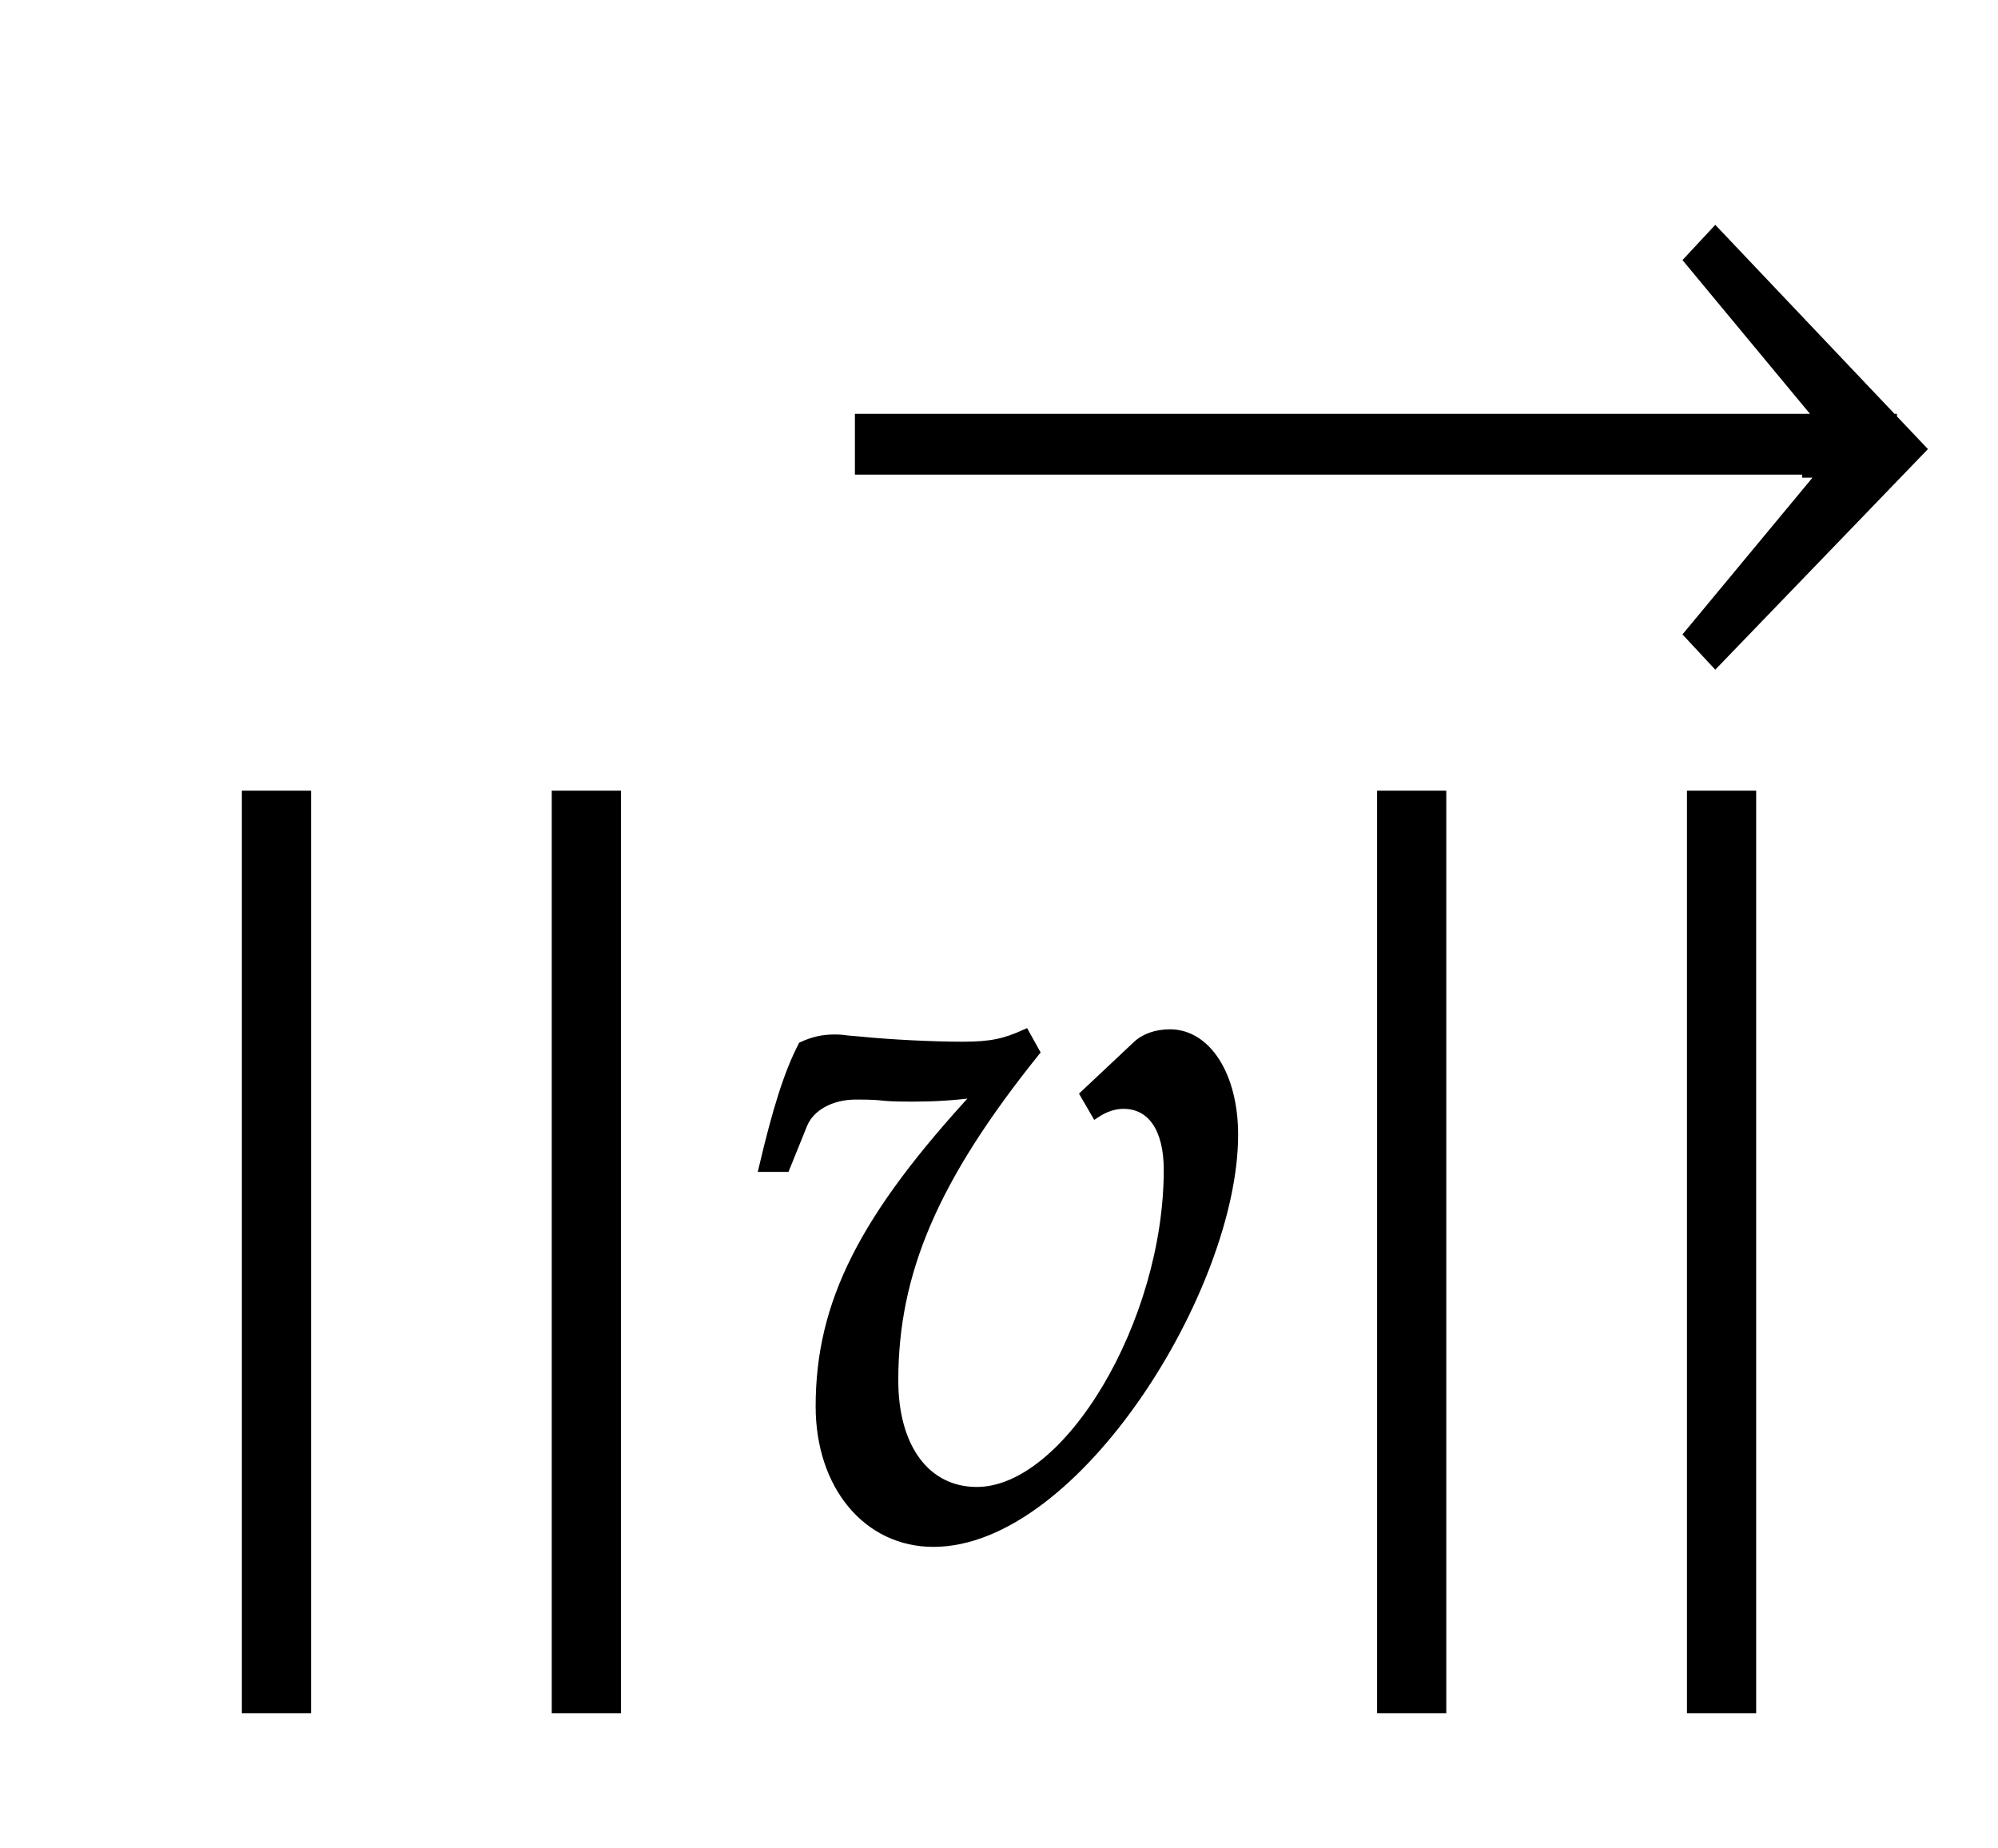
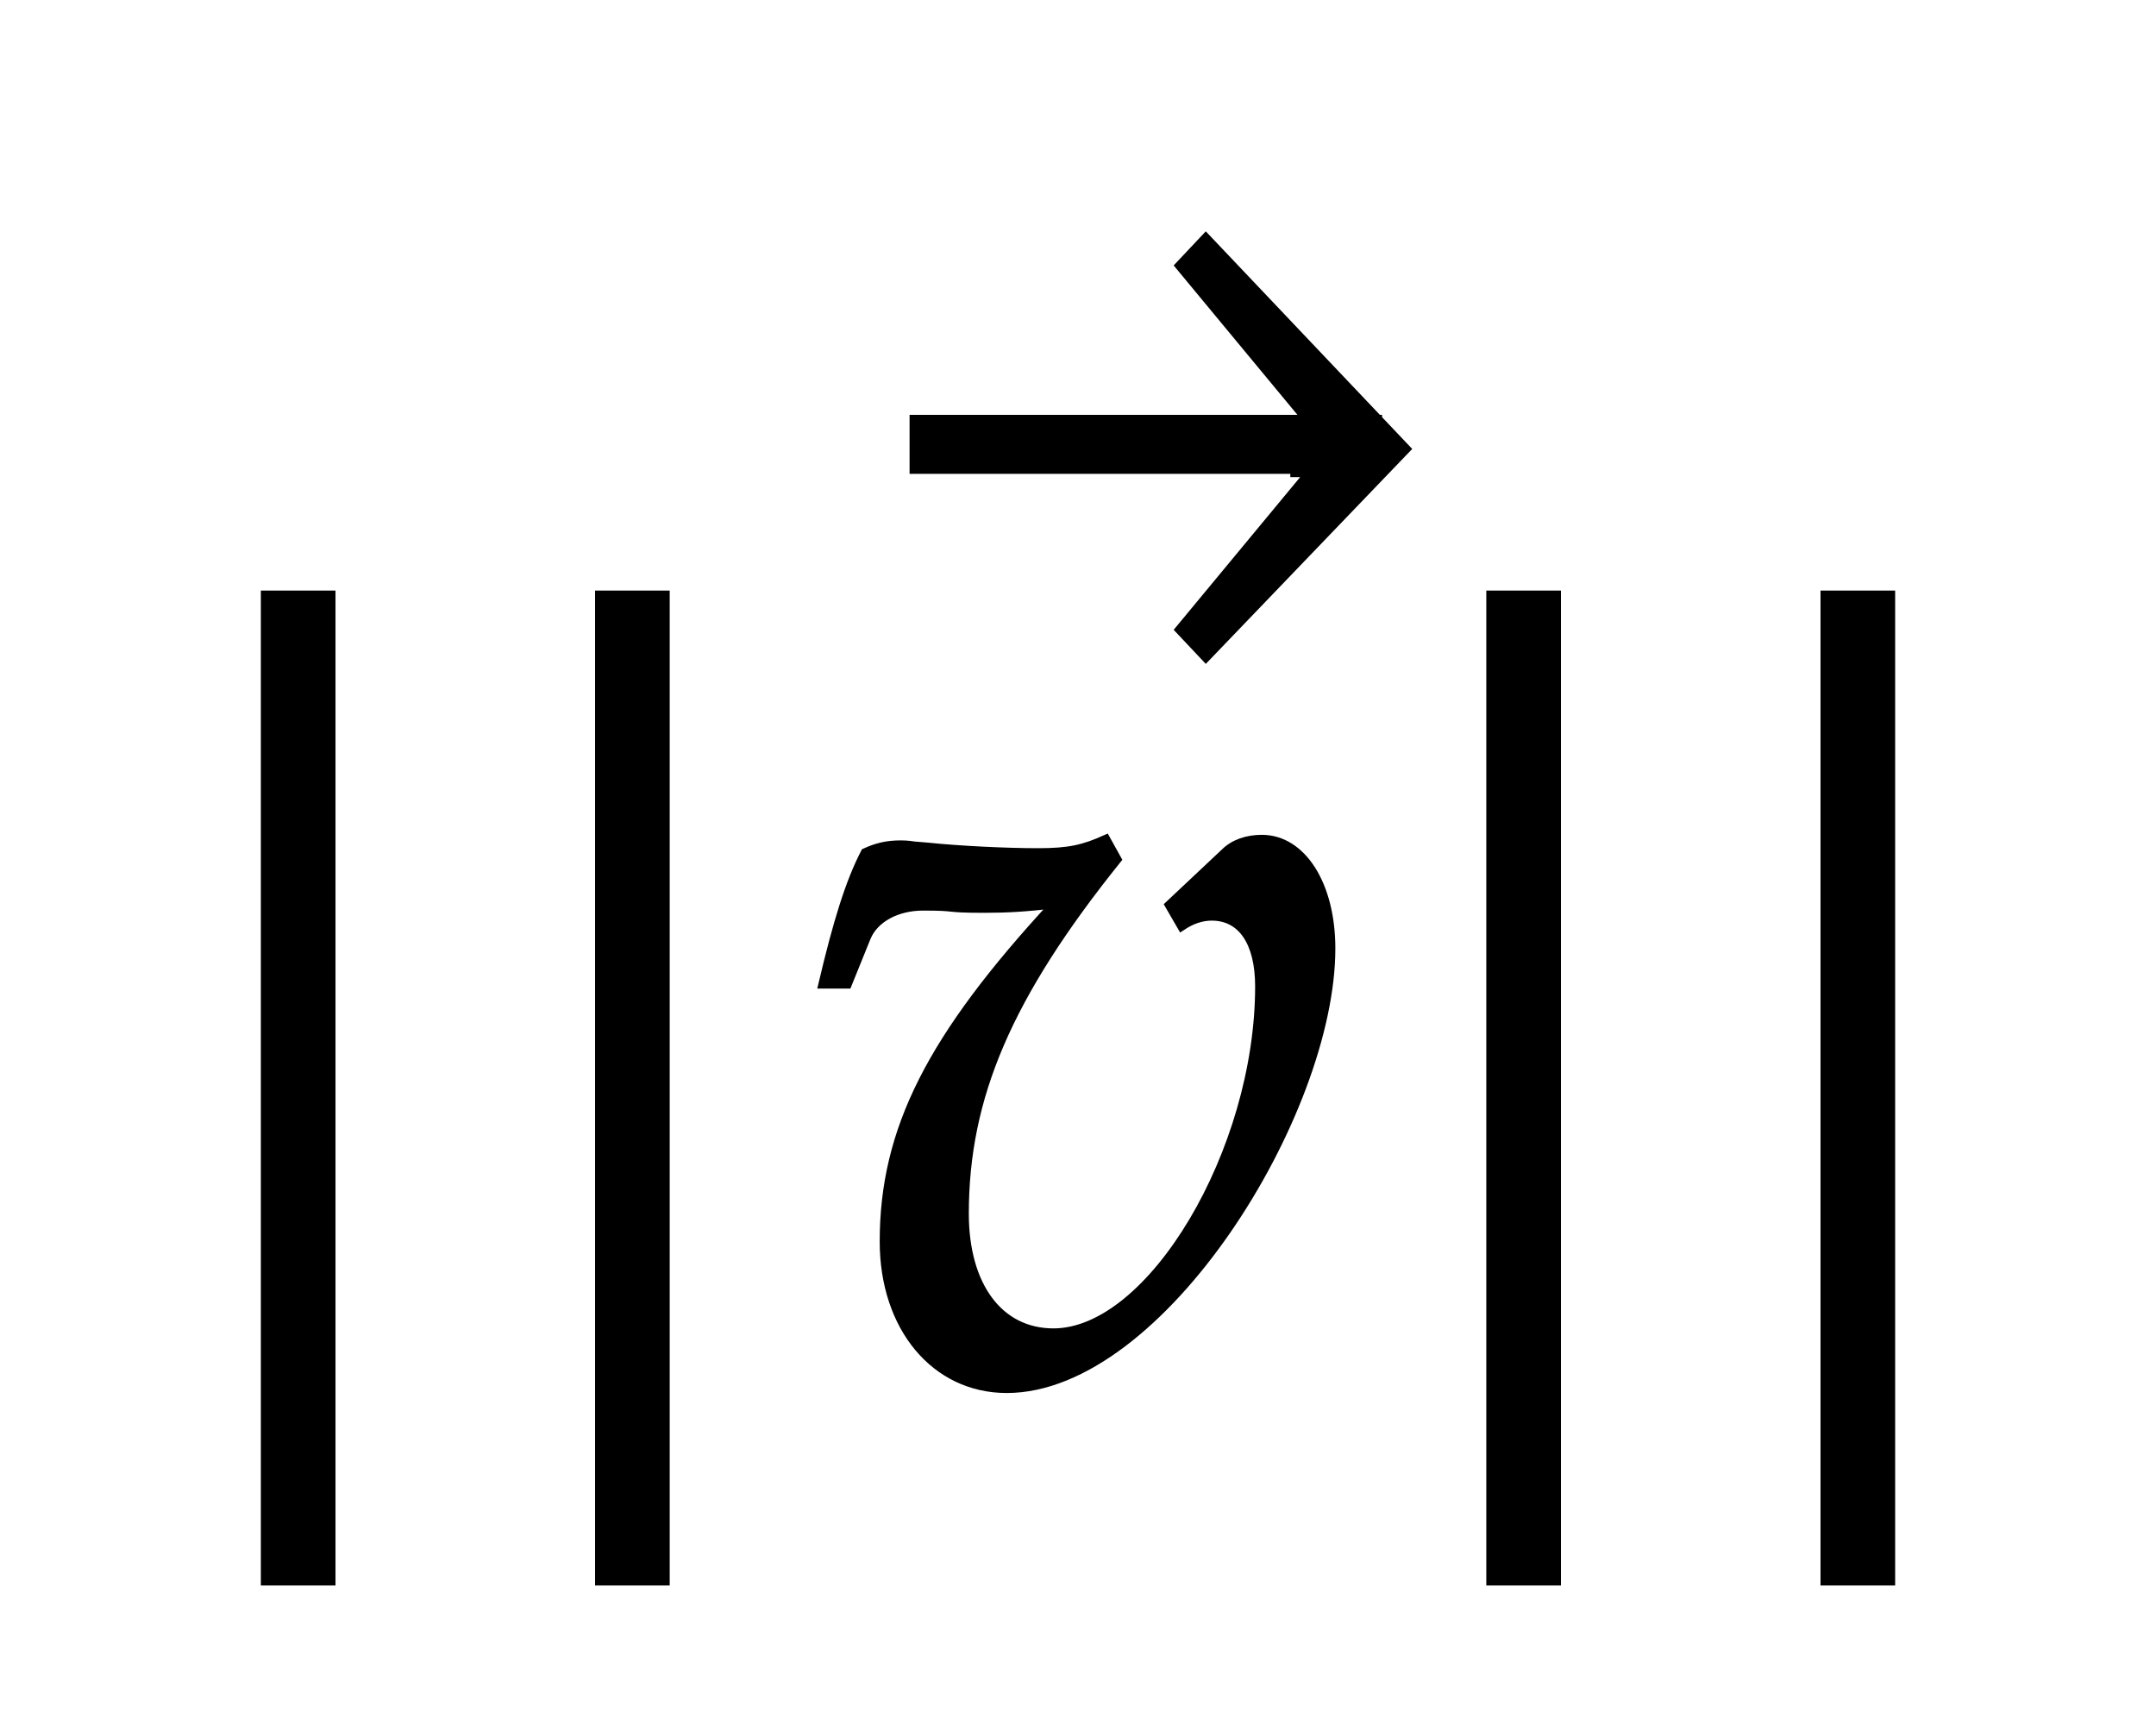
- <svg xmlns="http://www.w3.org/2000/svg" width="32.883" height="30.4" style="width:32.883px;height:30.4px;font-family:Asana-Math, Asana;background:transparent;">
+ <svg xmlns="http://www.w3.org/2000/svg" width="32.9" height="26.4" style="width:32.9px;height:26.4px;font-family:Asana-Math, Asana;background:transparent;">
  <g>
    <g>
      <g>
-         <g transform="matrix(1,0,0,1,2,25.20001)">
+         <g transform="matrix(1,0,0,1,2,21.20001)">
          <path transform="matrix(0.017,0,0,-0.017,0,0)" d="M179.503 -172L179.503 713L120.503 713L120.503 -172ZM479.503 -172L479.503 713L420.503 713L420.503 -172Z" stroke="rgb(0,0,0)" stroke-opacity="1" stroke-width="8" fill="rgb(0,0,0)" fill-opacity="1" />
        </g>
      </g>
      <g>
        <g>
          <g>
            <g>
-               <g transform="matrix(1,0,0,1,12.20001,25.20001)">
+               <g transform="matrix(1,0,0,1,12.20001,21)">
                <path transform="matrix(0.017,0,0,-0.017,0,0)" d="M166 420C187 420 203 421 229 424C118 304 76 221 76 121C76 44 122 -11 186 -11C324 -11 477 236 477 384C477 441 451 482 415 482C402 482 390 478 382 470L332 423L343 404C352 410 361 413 370 413C397 413 413 390 413 350C413 202 316 39 228 39C179 39 148 81 148 146C148 251 187 342 285 464L275 482C255 473 242 470 214 470C186 470 144 472 115 475L103 476C97 477 92 477 91 477C79 477 70 475 59 470C45 443 34 407 21 352L43 352L60 394C67 411 87 422 111 422C144 422 128 420 166 420Z" stroke="rgb(0,0,0)" stroke-opacity="1" stroke-width="8" fill="rgb(0,0,0)" fill-opacity="1" />
-               </g>
-             </g>
-             <g>
-               <g transform="matrix(1,0,0,1,20.68341,25.20001)">
-                 <path transform="matrix(0.017,0,0,-0.017,0,0)" d="M179.503 -172L179.503 713L120.503 713L120.503 -172ZM479.503 -172L479.503 713L420.503 713L420.503 -172Z" stroke="rgb(0,0,0)" stroke-opacity="1" stroke-width="8" fill="rgb(0,0,0)" fill-opacity="1" />
              </g>
            </g>
          </g>
        </g>
-         <svg x="12.2" overflow="visible" y="2" height="10" width="19.533">
-           <path d=" M 19.53 5.39 l -3.50 -3.69 l -0.54 0.58 l 2.14 2.58 h -0.17 v 1.00 h 0.17 l -2.14 2.58 l 0.54 0.58 z  M 1.87 5.81 h 17.15 v -1.00 h -17.15 z" style="fill:rgb(0,0,0);fill-opacity:1;stroke-width:1px;stroke:none;stroke-opacity:1;" />
+         <svg x="12.2" overflow="visible" y="2" height="10" width="9.35">
+           <path d=" M 9.35 4.85 l -3.15 -3.32 l -0.49 0.52 l 1.93 2.33 h -0.15 v 0.90 h 0.15 l -1.93 2.33 l 0.49 0.52 z  M 1.68 5.23 h 7.21 v -0.90 h -7.21 z" style="fill:rgb(0,0,0);fill-opacity:1;stroke-width:1px;stroke:none;stroke-opacity:1;" />
        </svg>
+       </g>
+       <g>
+         <g transform="matrix(1,0,0,1,20.70001,21.20001)">
+           <path transform="matrix(0.017,0,0,-0.017,0,0)" d="M179.503 -172L179.503 713L120.503 713L120.503 -172ZM479.503 -172L479.503 713L420.503 713L420.503 -172Z" stroke="rgb(0,0,0)" stroke-opacity="1" stroke-width="8" fill="rgb(0,0,0)" fill-opacity="1" />
+         </g>
      </g>
    </g>
  </g>
</svg>
